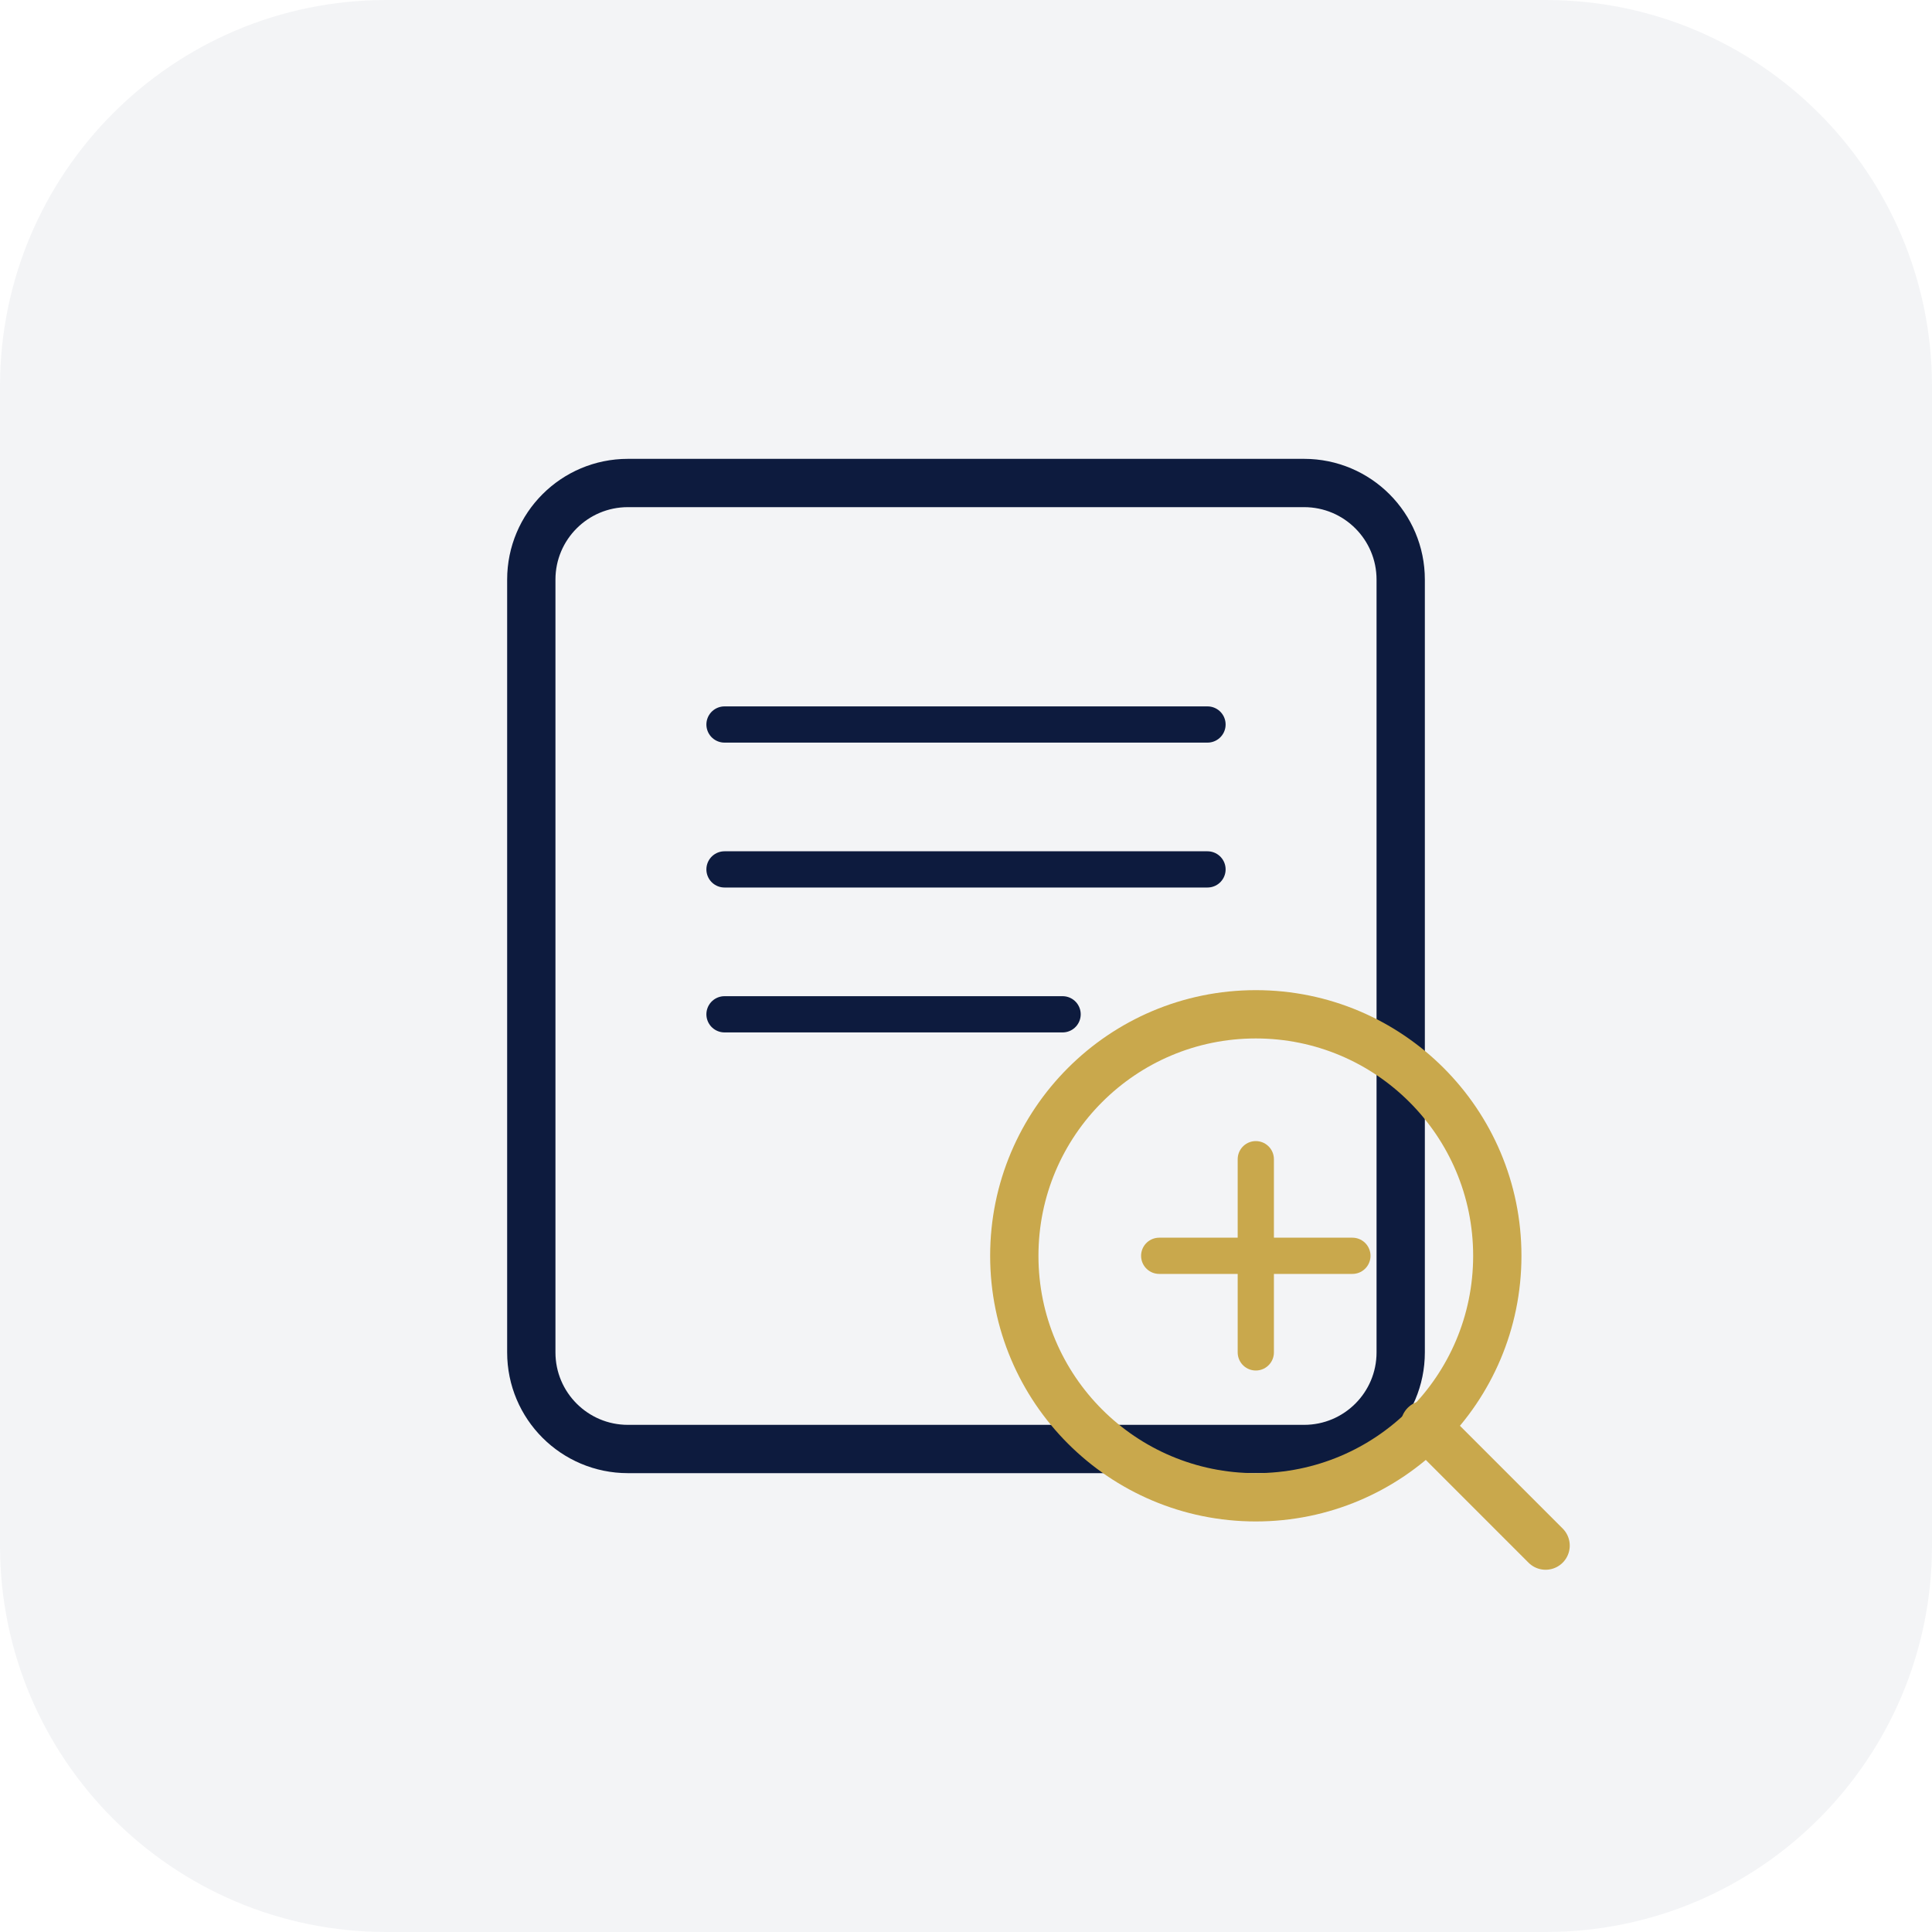
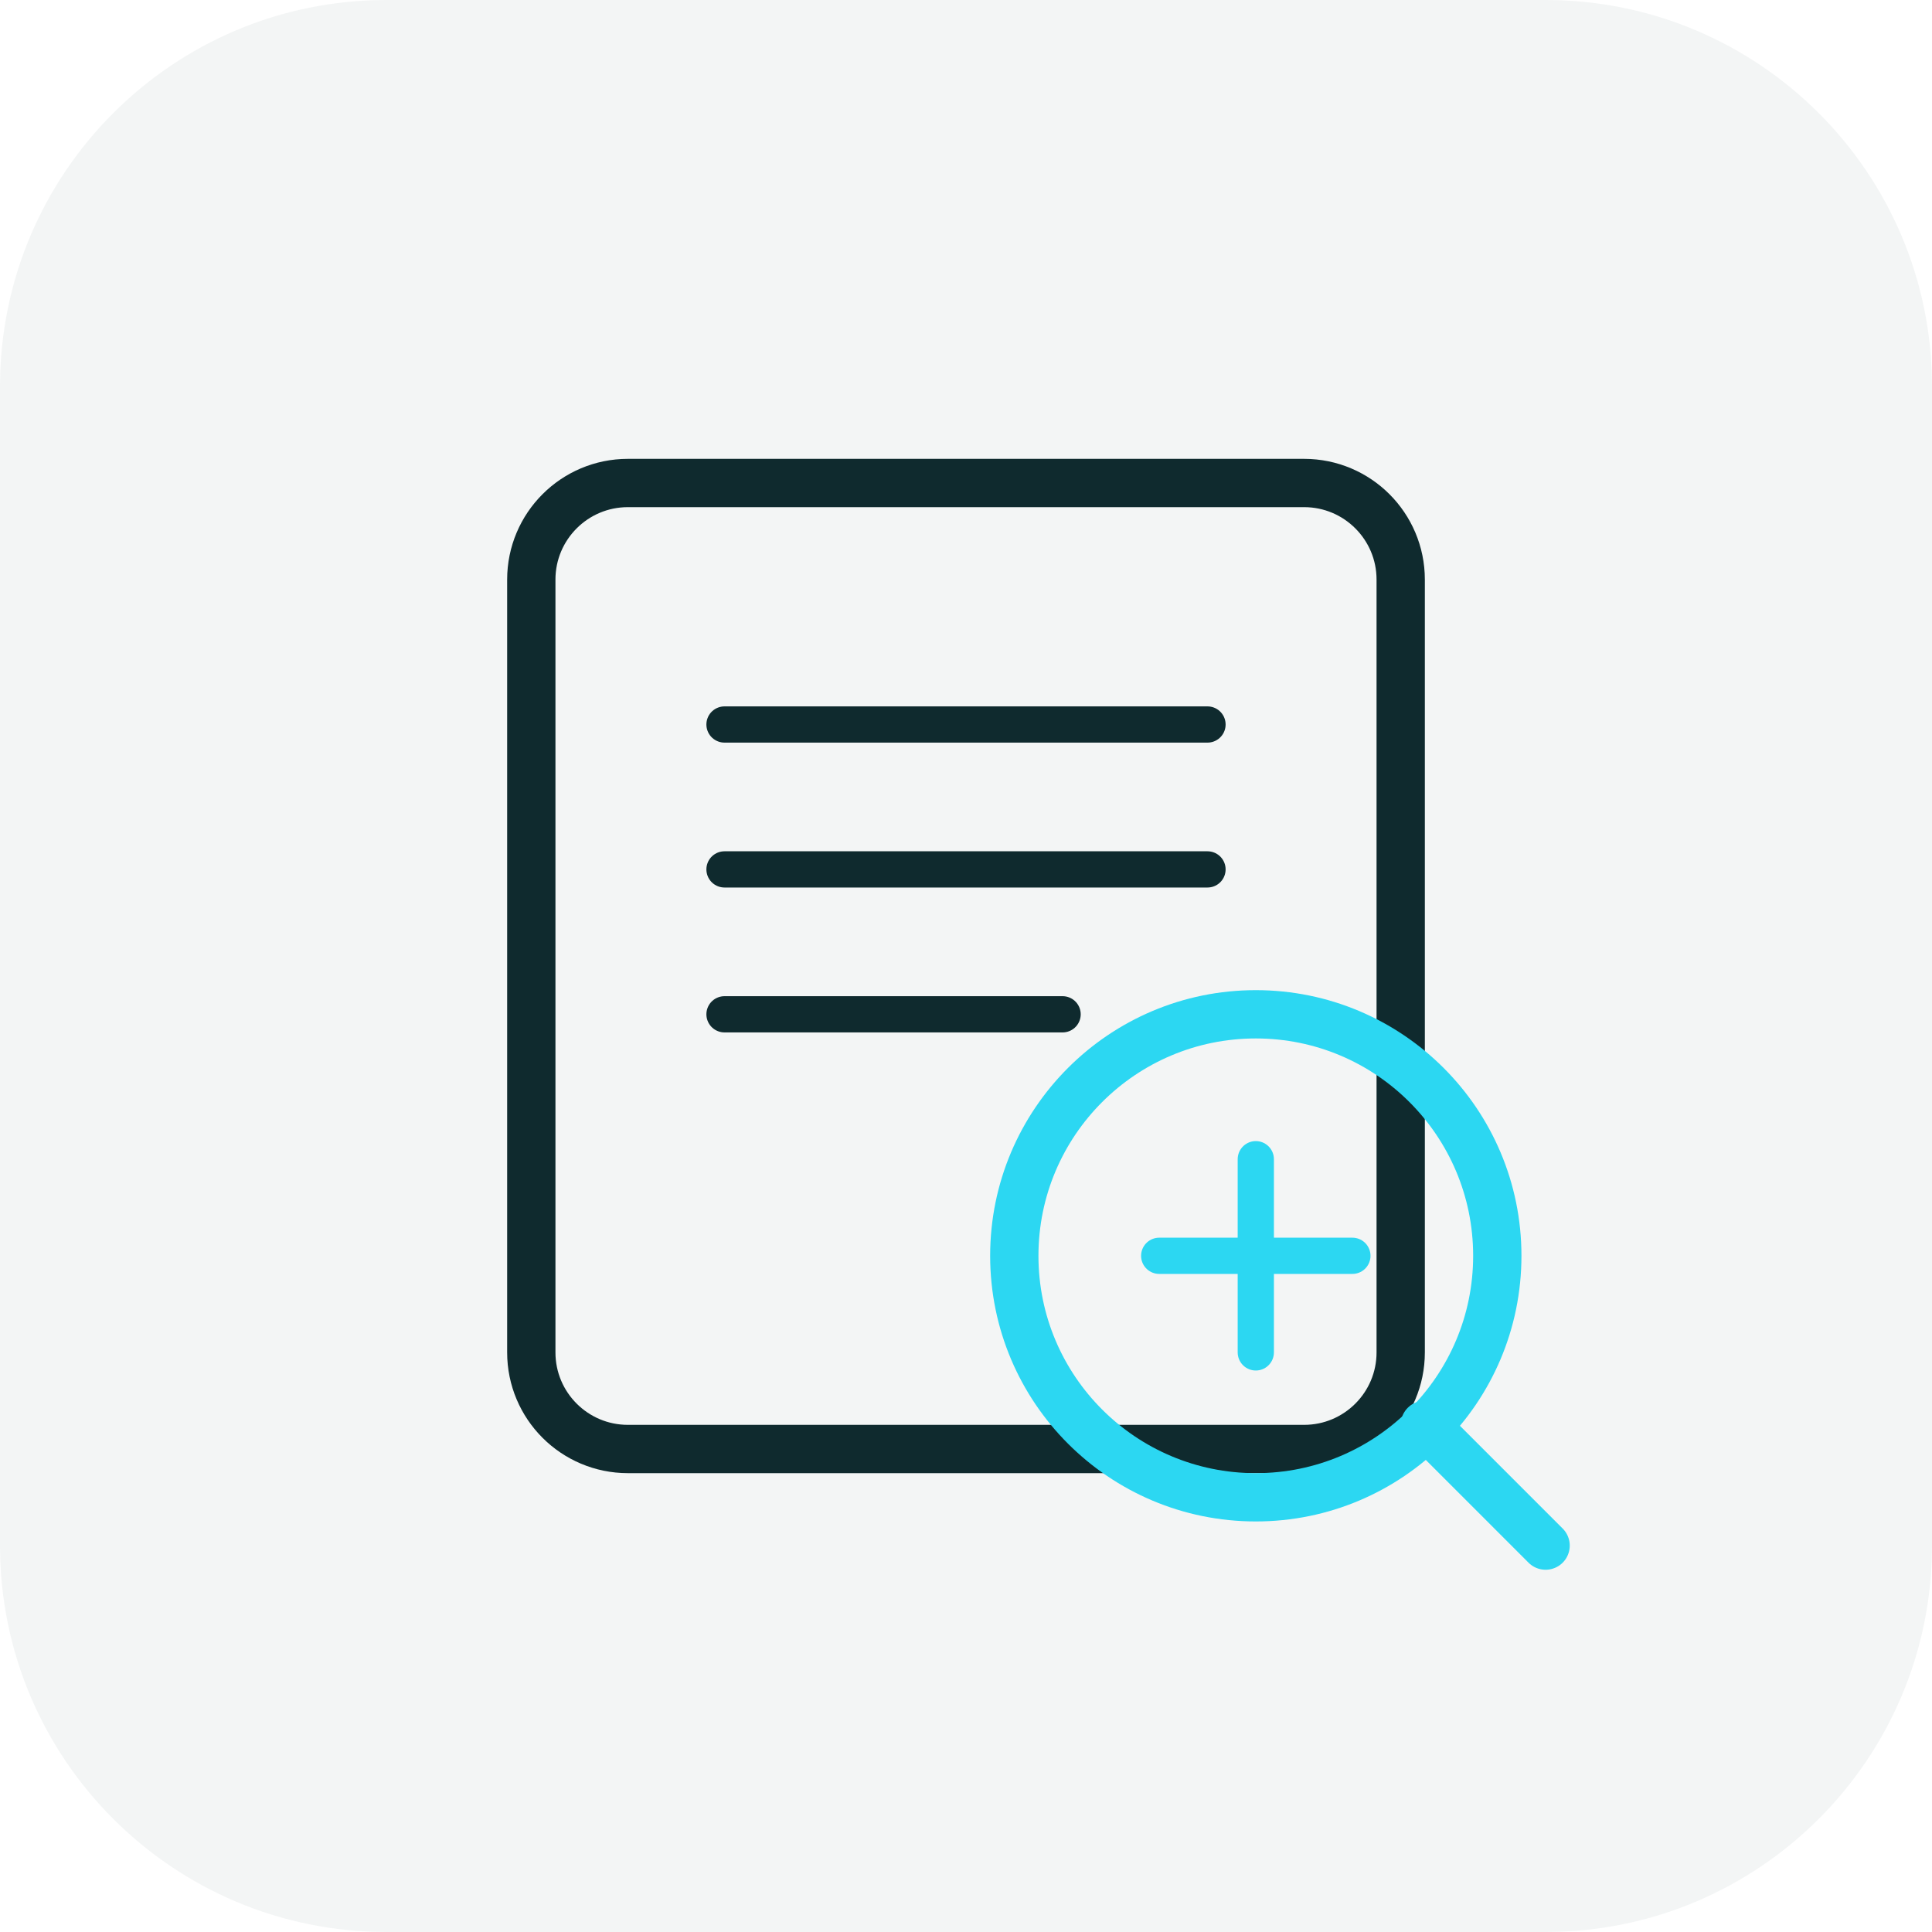
<svg xmlns="http://www.w3.org/2000/svg" viewBox="0 0 80 80" fill="none">
-   <rect width="80" height="80" rx="16" fill="#0D1B3E" fill-opacity="0.05" />
-   <rect x="22" y="20" width="36" height="40" rx="4" stroke="#0D1B3E" stroke-width="2" />
-   <path d="M30 30h20M30 36h20M30 42h14" stroke="#0D1B3E" stroke-width="1.5" stroke-linecap="round" />
-   <circle cx="52" cy="52" r="10" stroke="#C9A84C" stroke-width="2" />
-   <path d="M59 59l5 5" stroke="#C9A84C" stroke-width="2" stroke-linecap="round" />
-   <path d="M48 52h8M52 48v8" stroke="#C9A84C" stroke-width="1.5" stroke-linecap="round" />
+   <rect width="80" height="80" rx="16" fill="#0f2a2e" fill-opacity="0.05" />
+   <rect x="22" y="20" width="36" height="40" rx="4" stroke="#0f2a2e" stroke-width="2" />
+   <path d="M30 30h20M30 36h20M30 42h14" stroke="#0f2a2e" stroke-width="1.5" stroke-linecap="round" />
+   <circle cx="52" cy="52" r="10" stroke="#2cd7f2" stroke-width="2" />
+   <path d="M59 59l5 5" stroke="#2cd7f2" stroke-width="2" stroke-linecap="round" />
+   <path d="M48 52h8M52 48v8" stroke="#2cd7f2" stroke-width="1.5" stroke-linecap="round" />
</svg>
